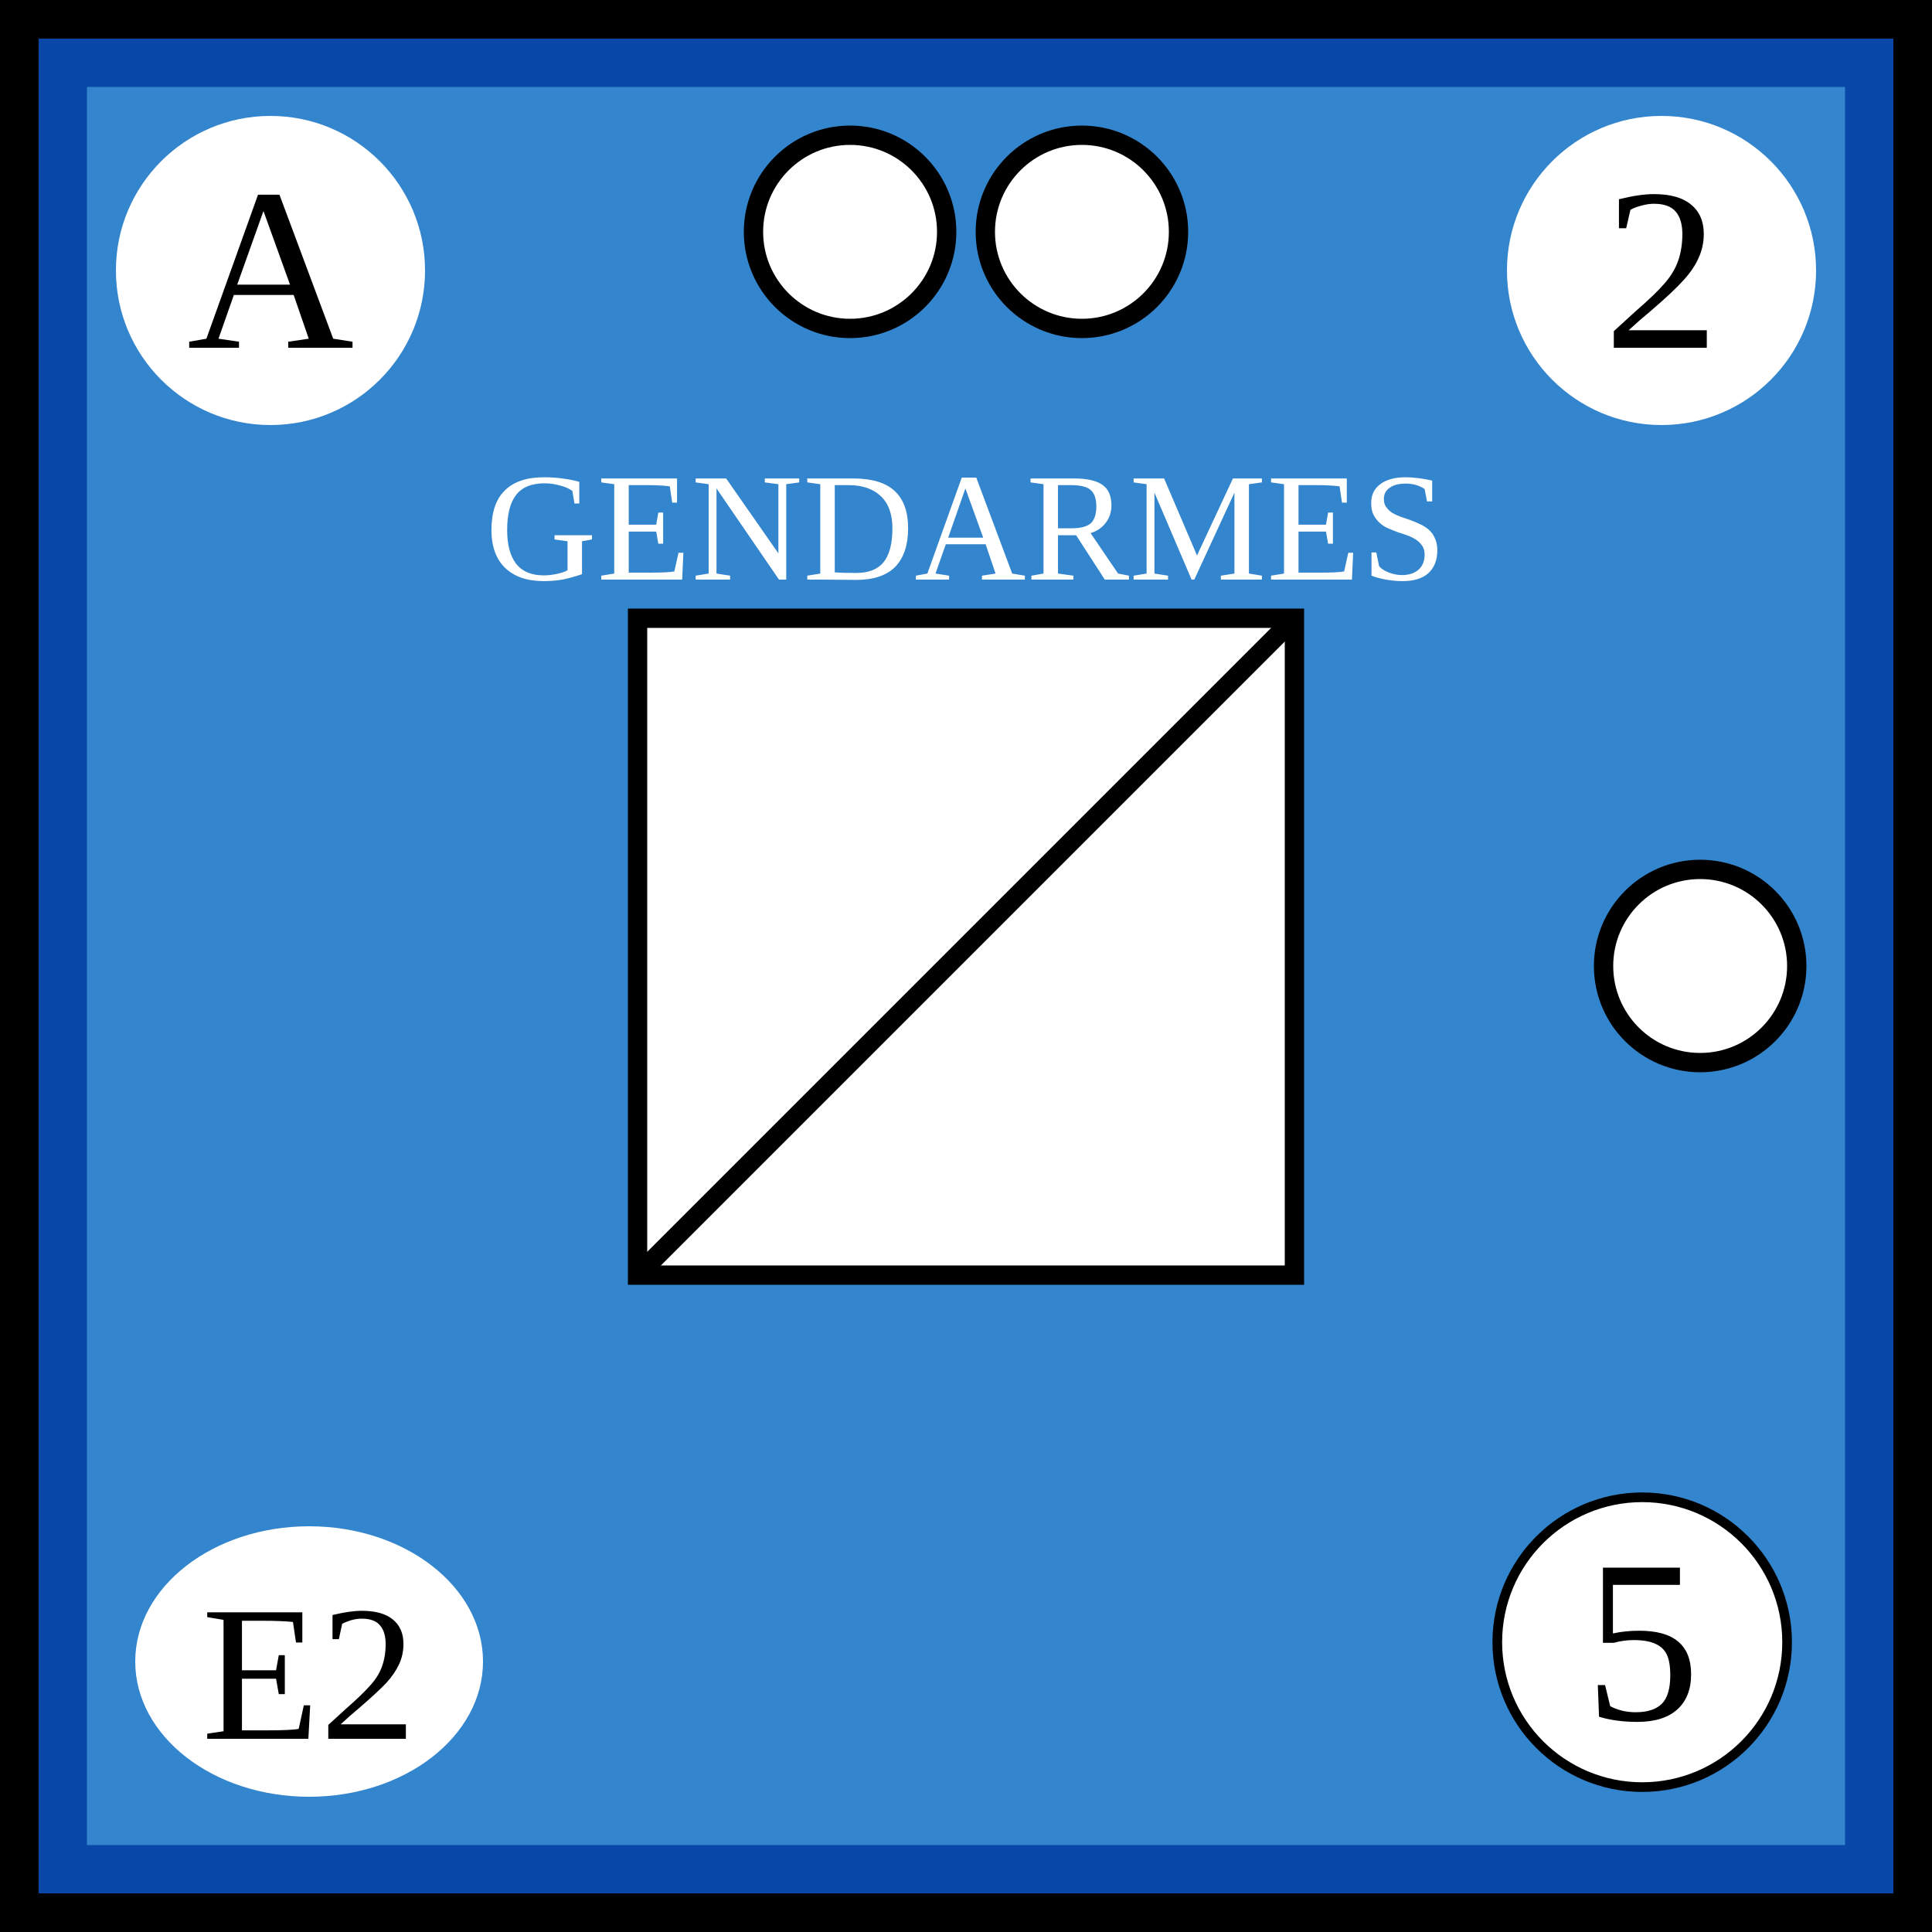
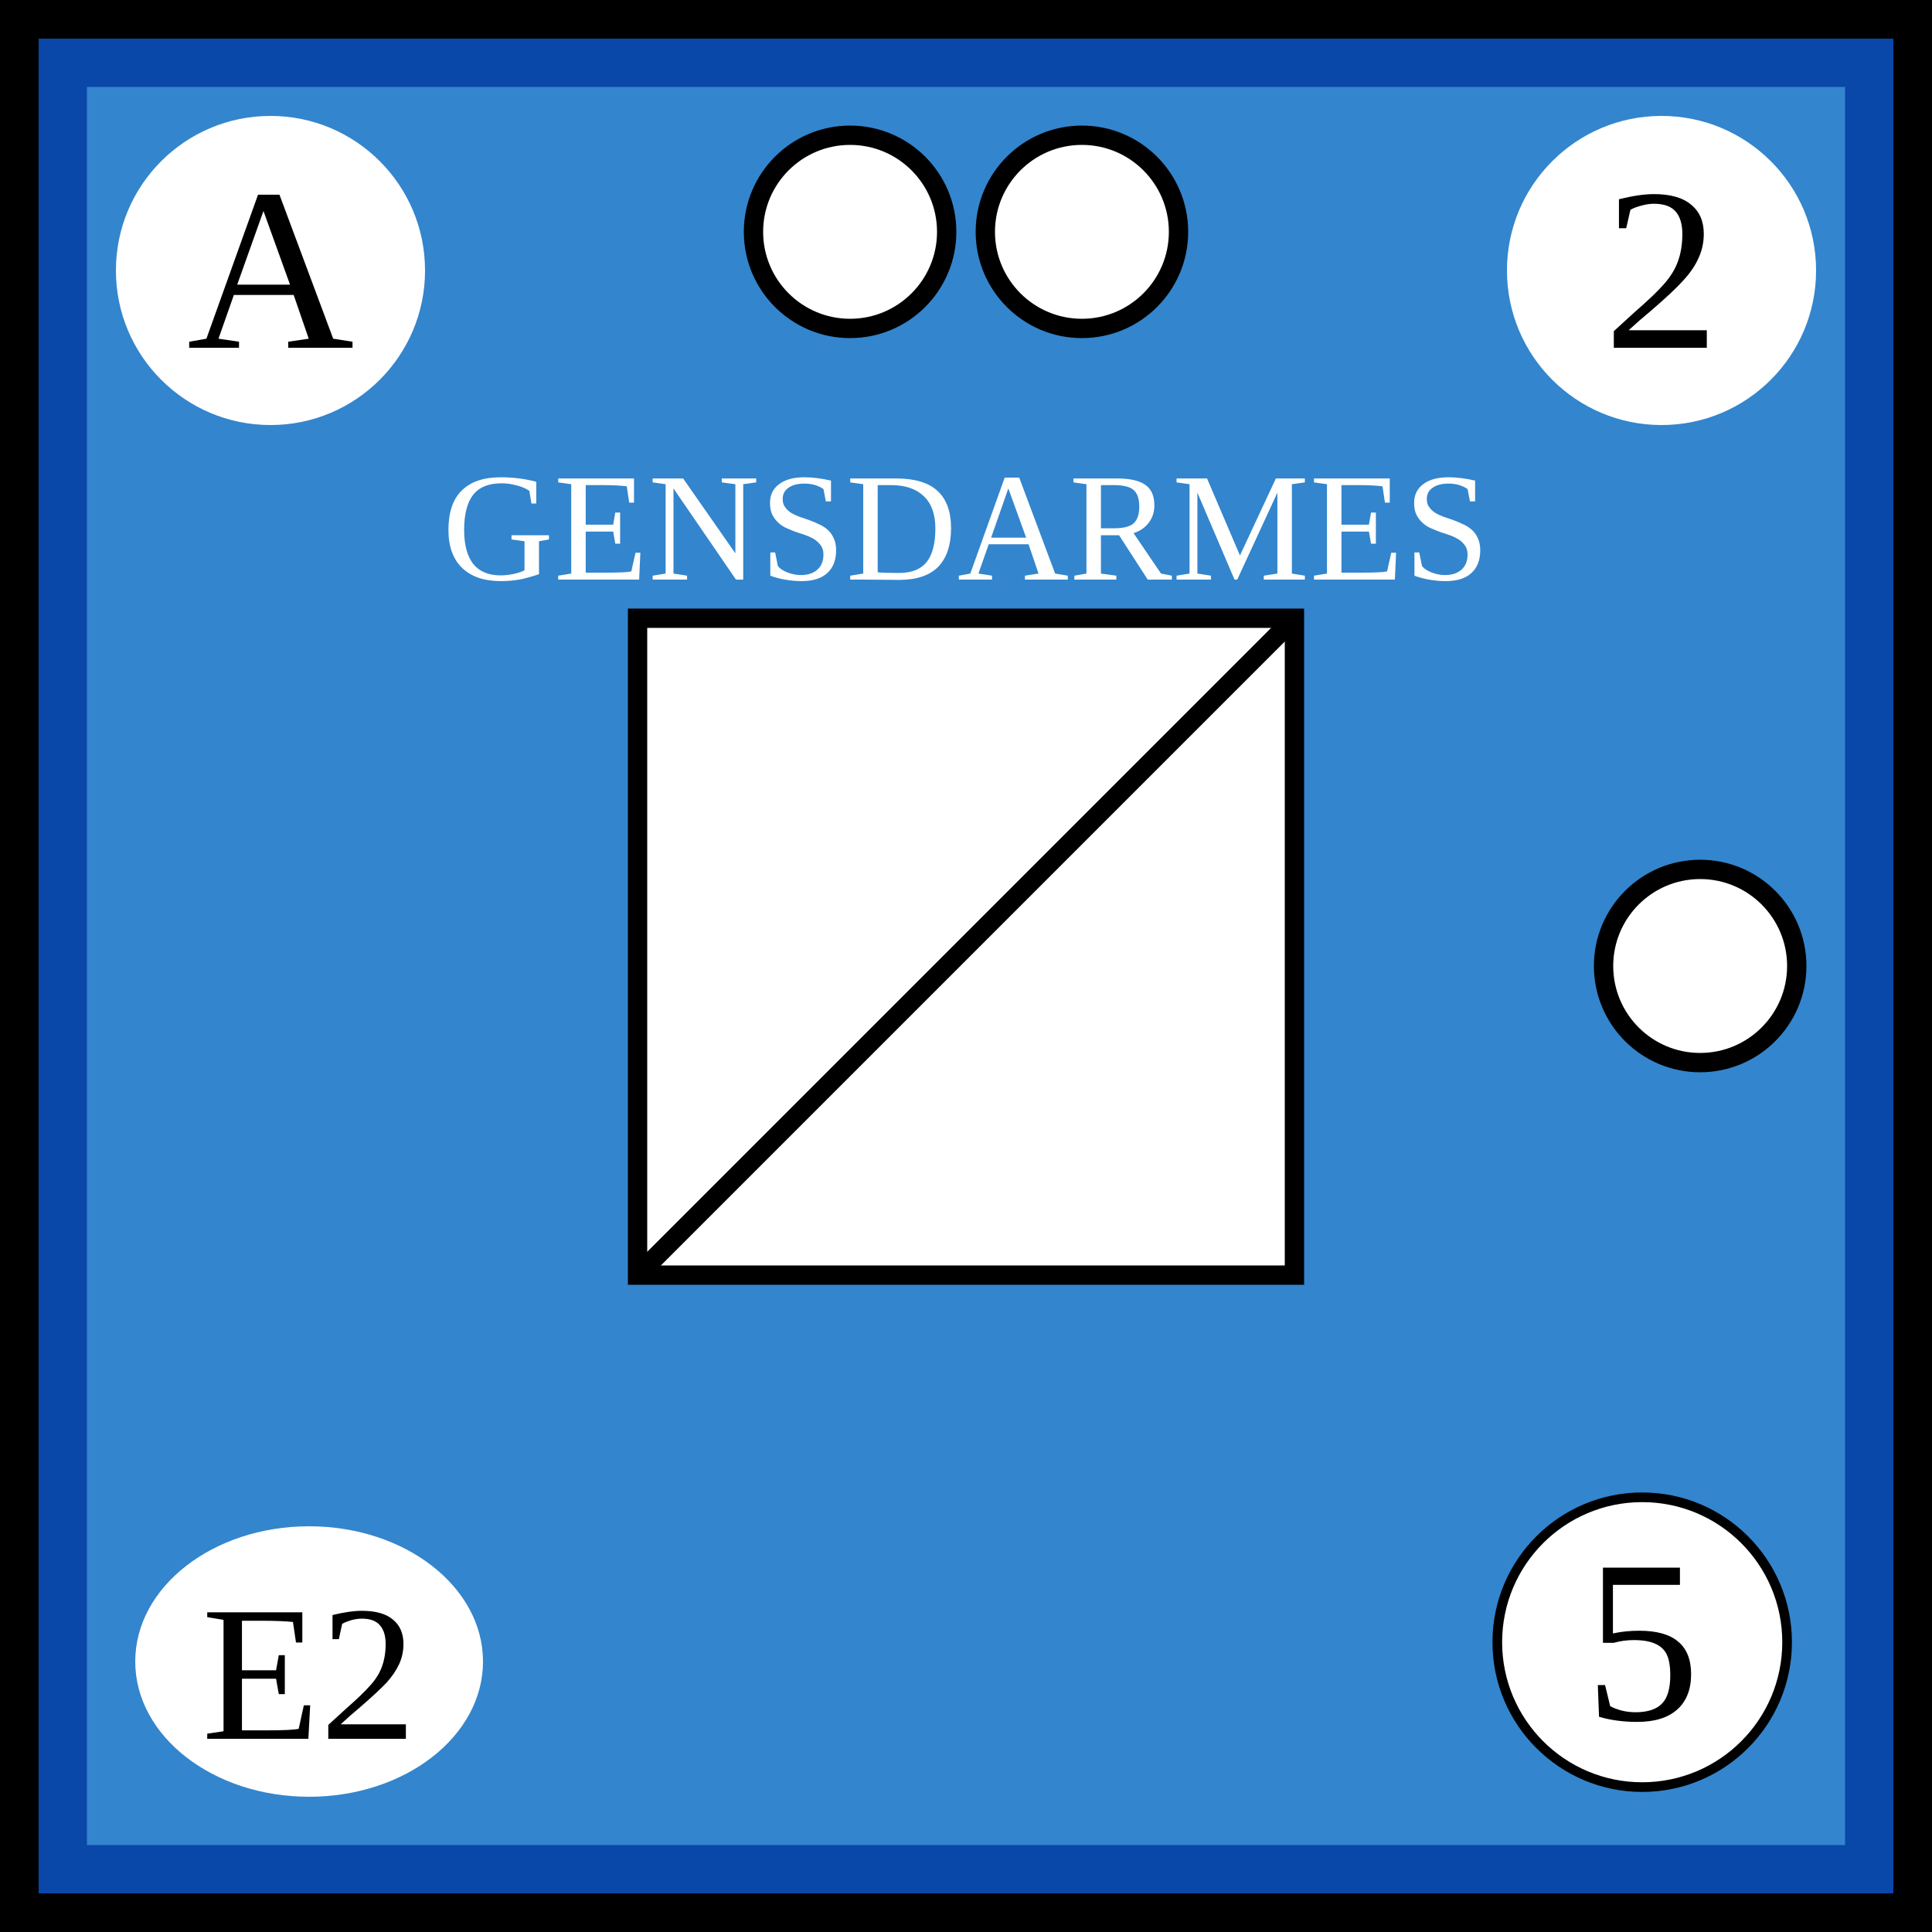
<svg xmlns="http://www.w3.org/2000/svg" xmlns:xlink="http://www.w3.org/1999/xlink" viewBox="0 0 100 100" width="100" height="100">
  <defs id="common">
    <rect id="background" width="100" height="100" fill="rgb(51,133,205)" stroke="rgb(9,71,168)" stroke-width="9" />
    <g id="border" stroke="black" stroke-width="2">
      <line x1="0" y1="1" x2="100" y2="1" />
      <line x1="1" y1="1" x2="1" y2="100" />
      <line x1="0" y1="99" x2="100" y2="99" />
      <line x1="99" y1="1" x2="99" y2="100" />
    </g>
    <clipPath id="block">
      <use xlink:href="#background" />
    </clipPath>
  </defs>
  <g id="unit">
    <use xlink:href="#background" clip-path="url(#block)" />
    <use xlink:href="#border" clip-path="url(#block)" />
    <g id="symbol" text-anchor="middle">
-       <text x="50" y="30" font-size="8" fill="white">GENDARMES</text>
+       <text x="50" y="30" font-size="8" fill="white">GENSDARMES</text>
      <rect x="33" y="32" width="34" height="34" fill="white" stroke="black" />
      <line x1="33" y1="66" x2="67" y2="32" stroke="black" />
    </g>
    <g id="attributes" text-anchor="middle" font-size="12">
      <g id="initiative">
        <circle cx="14" cy="14" r="8" fill="white" />
        <text x="14" y="18">A</text>
      </g>
      <g id="firepower">
        <circle cx="86" cy="14" r="8" fill="white" />
        <text x="86" y="18">2</text>
      </g>
      <g id="movement">
        <circle cx="85" cy="85" r="7.5" fill="white" stroke="black" stroke-width="0.5" />
        <text x="85" y="89">5</text>
      </g>
      <g id="arrival">
        <ellipse cx="16" cy="86" rx="9" ry="7" fill="white" />
        <text x="16" y="90" font-size="10">E2</text>
      </g>
    </g>
    <g id="pips" stroke="black" fill="white">
      <g id="strength2">
        <circle id="topleft" cx="44" cy="12" r="5" />
        <circle id="topright" cx="56" cy="12" r="5" />
      </g>
      <g id="strength1">
        <circle id="rightcenter" cx="88" cy="50" r="5" />
      </g>
    </g>
  </g>
</svg>
